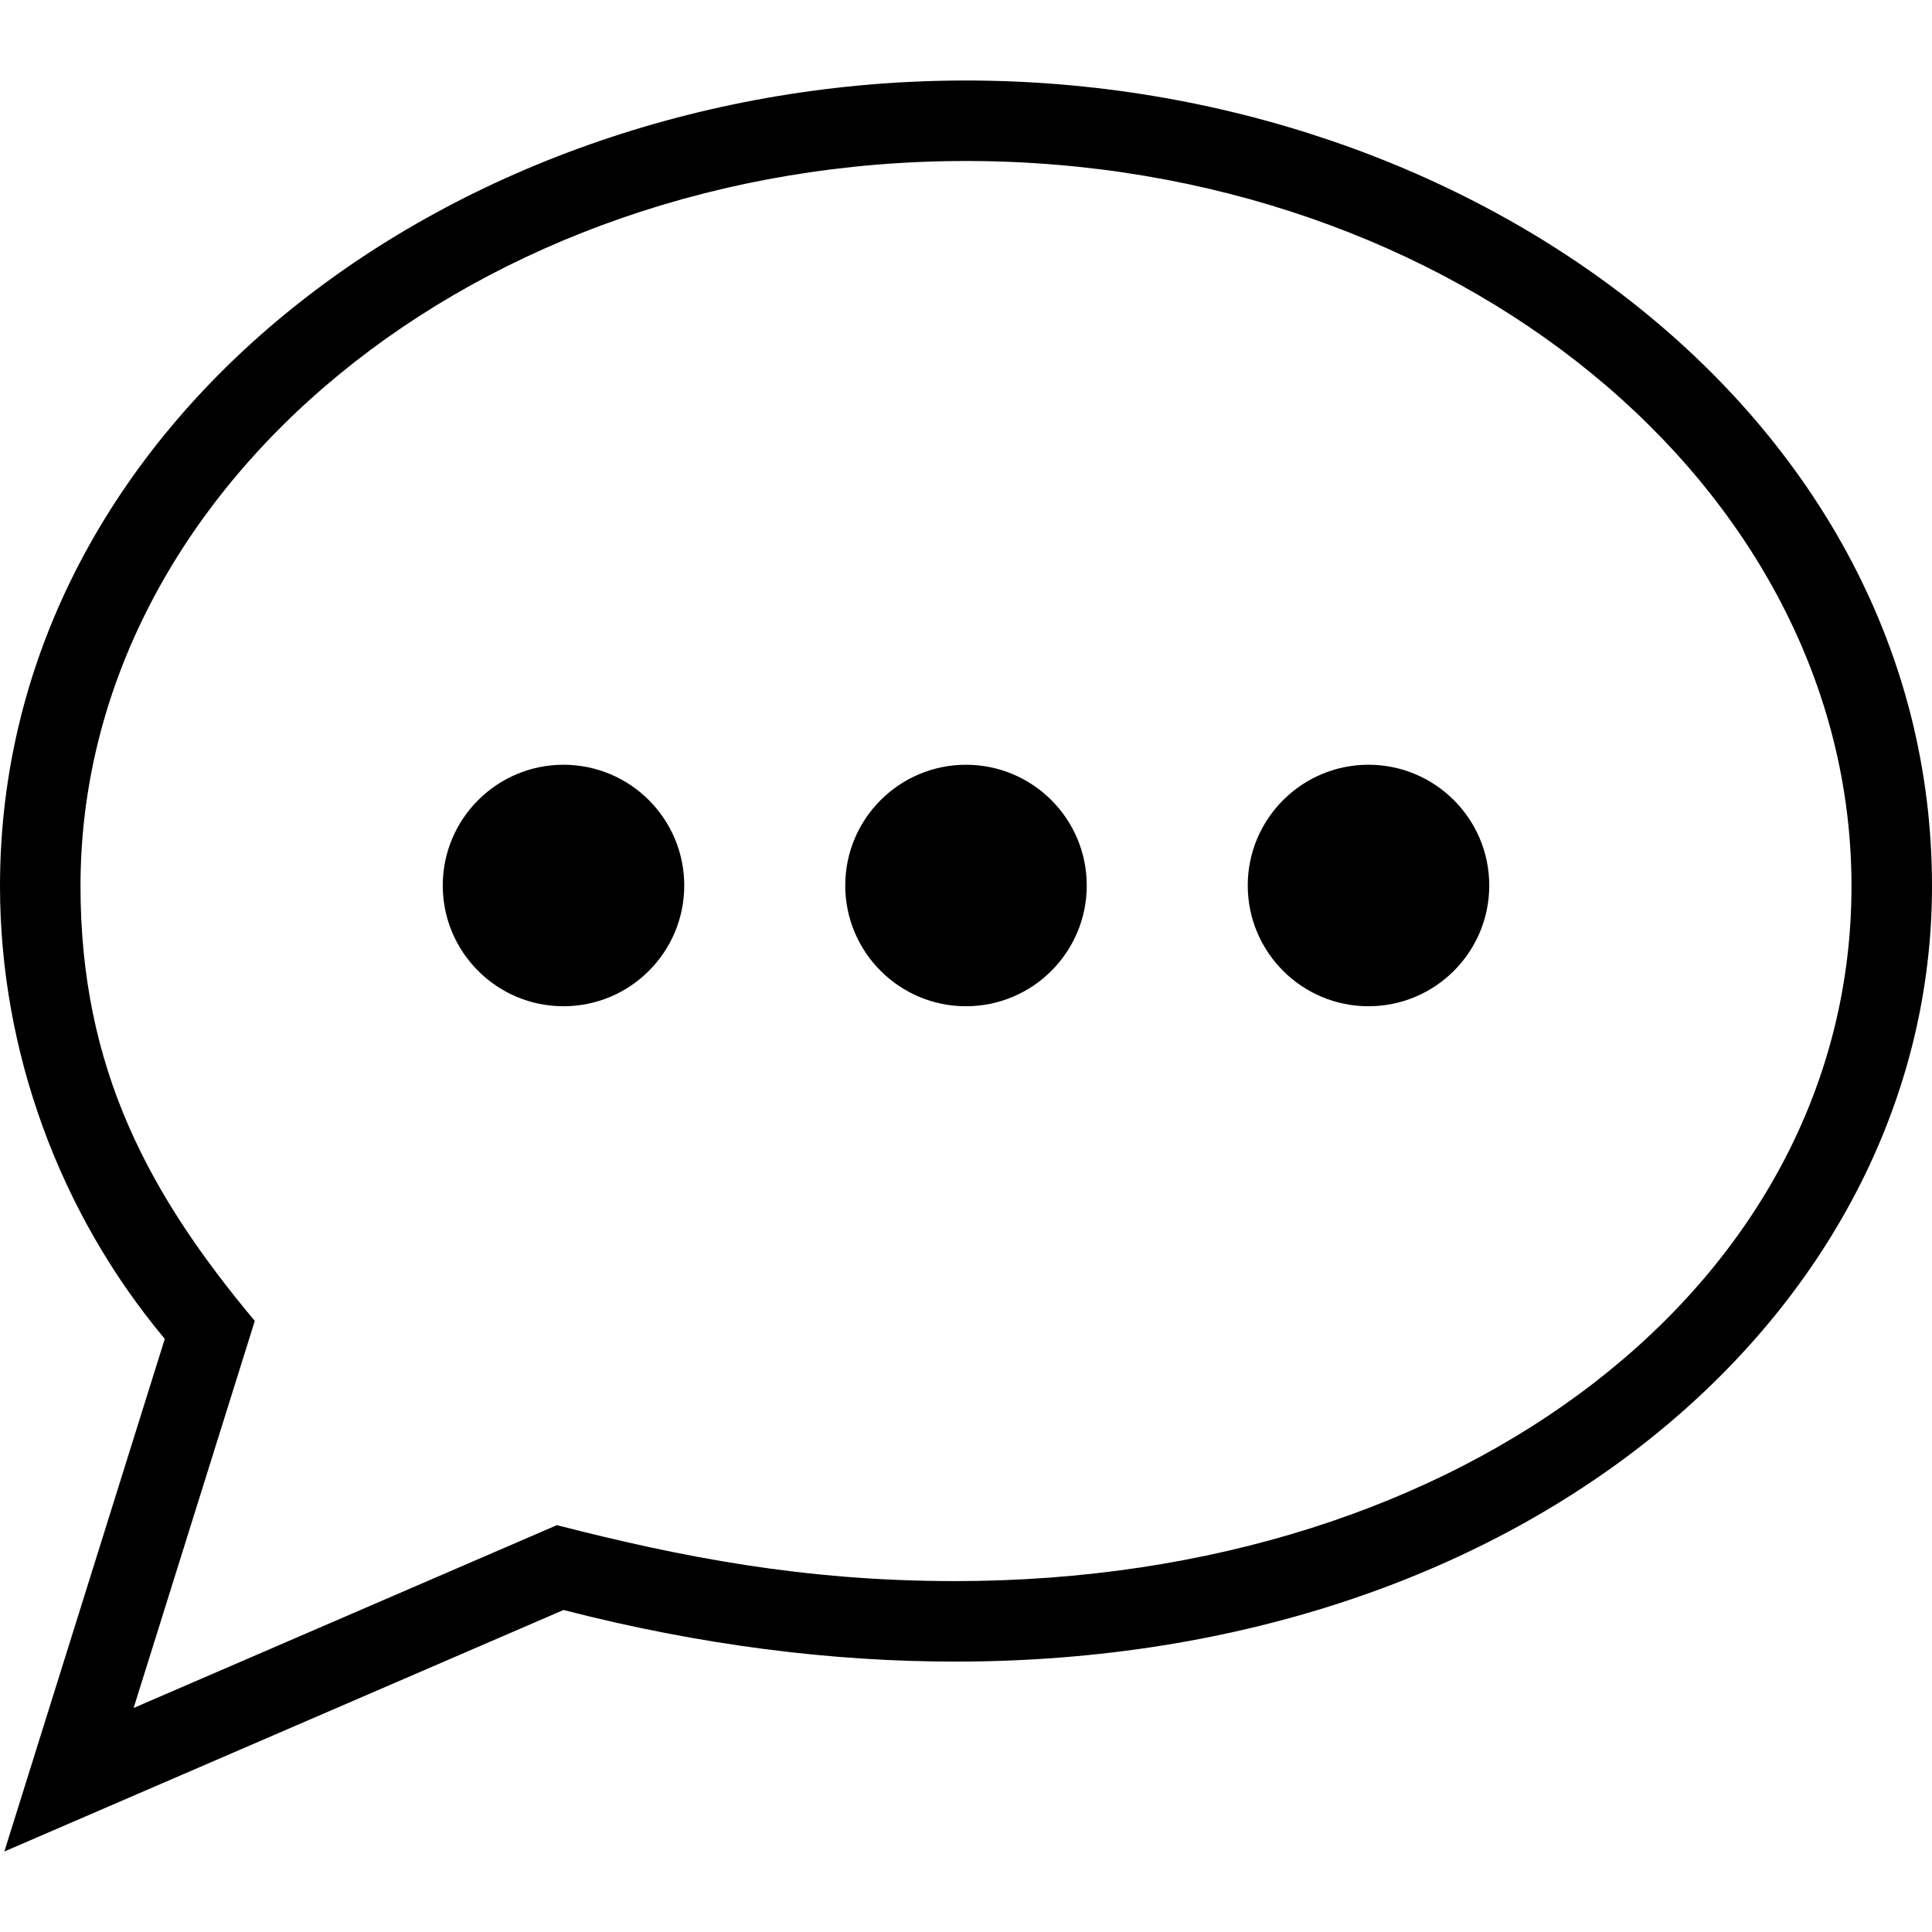
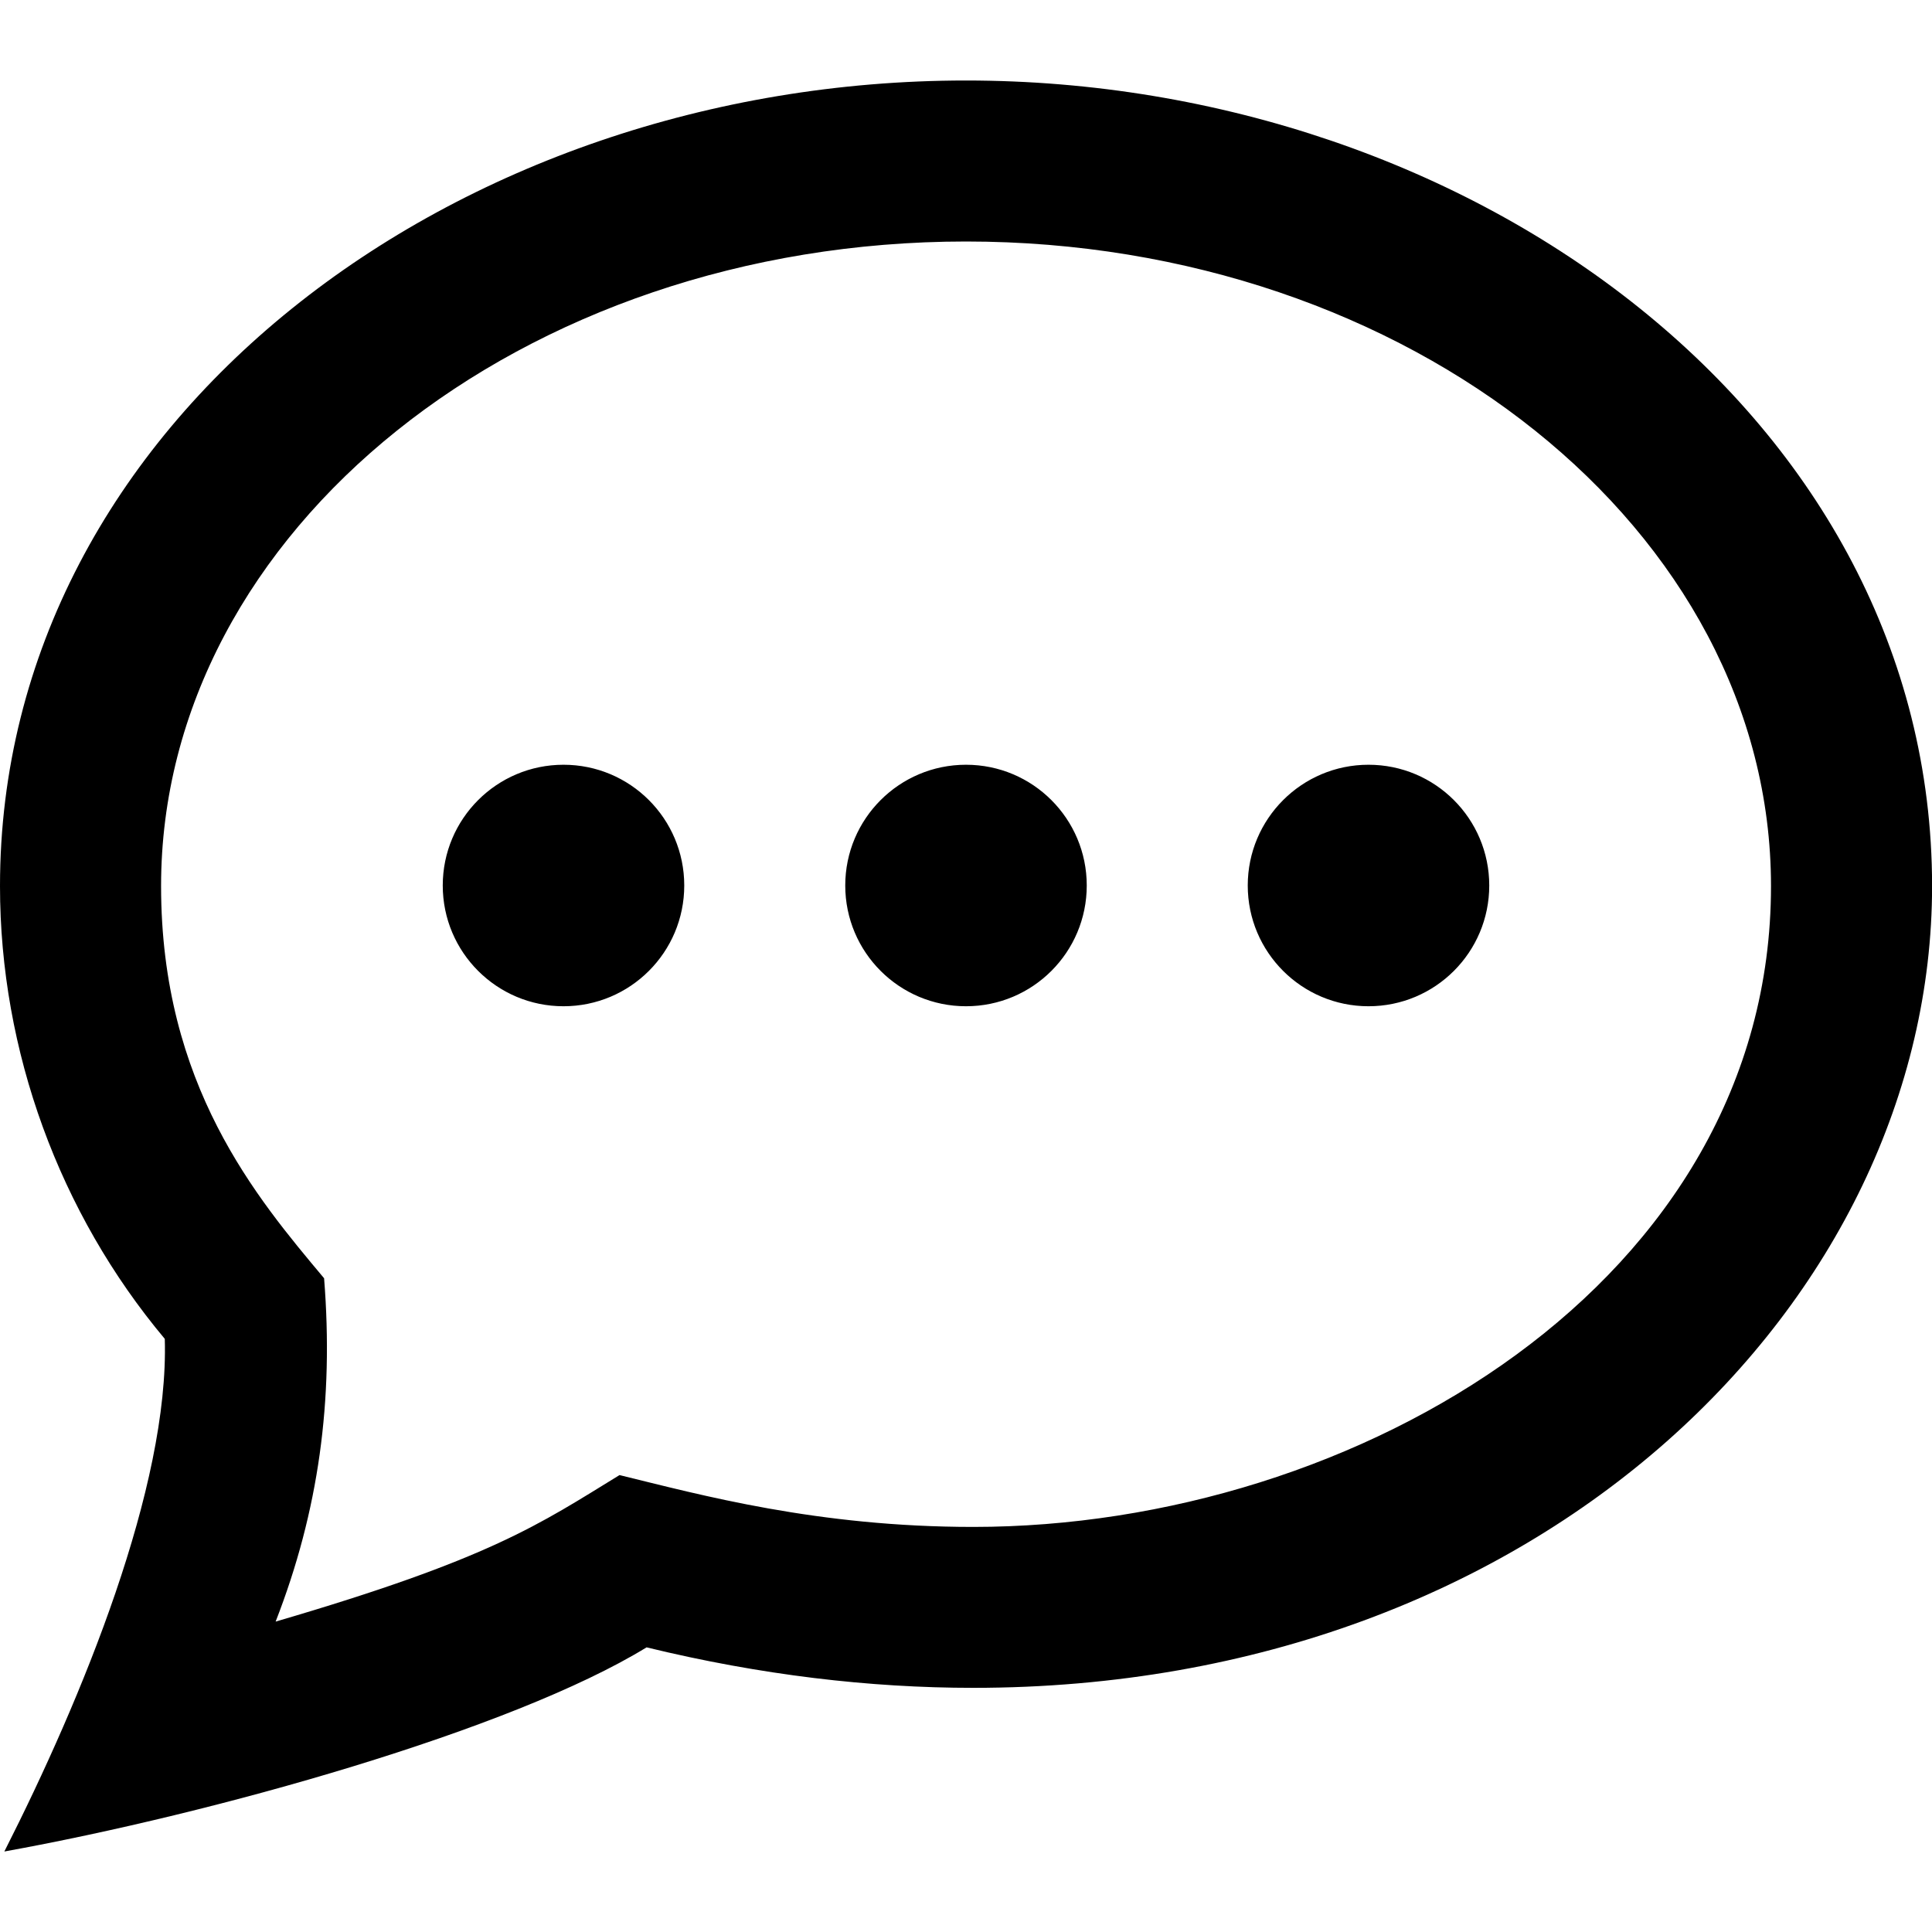
- <svg xmlns="http://www.w3.org/2000/svg" width="24" height="24" fill-rule="evenodd" clip-rule="evenodd">
-   <path d="M12 1c-6.338 0-12 4.226-12 10.007 0 2.05.739 4.063 2.047 5.625l-1.993 6.368 6.946-3c1.705.439 3.334.641 4.864.641 7.174 0 12.136-4.439 12.136-9.634 0-5.812-5.701-10.007-12-10.007zm0 1c6.065 0 11 4.041 11 9.007 0 4.922-4.787 8.634-11.136 8.634-1.881 0-3.401-.299-4.946-.695l-5.258 2.271 1.505-4.808c-1.308-1.564-2.165-3.128-2.165-5.402 0-4.966 4.935-9.007 11-9.007zm-5 7.5c.828 0 1.5.672 1.5 1.5s-.672 1.5-1.5 1.5-1.5-.672-1.5-1.5.672-1.5 1.5-1.5zm5 0c.828 0 1.5.672 1.5 1.5s-.672 1.5-1.5 1.5-1.5-.672-1.5-1.5.672-1.5 1.5-1.5zm5 0c.828 0 1.5.672 1.5 1.5s-.672 1.5-1.5 1.5-1.5-.672-1.5-1.5.672-1.5 1.5-1.5z" />
+ <svg xmlns="http://www.w3.org/2000/svg" width="24" height="24" viewBox="0 0 24 24">
+   <path d="M12 3c5.514 0 10 3.592 10 8.007 0 4.917-5.145 7.961-9.91 7.961-1.937 0-3.383-.397-4.394-.644-1 .613-1.595 1.037-4.272 1.82.535-1.373.723-2.748.602-4.265-.838-1-2.025-2.4-2.025-4.872-.001-4.415 4.485-8.007 9.999-8.007zm0-2c-6.338 0-12 4.226-12 10.007 0 2.05.738 4.063 2.047 5.625.055 1.83-1.023 4.456-1.993 6.368 2.602-.47 6.301-1.508 7.978-2.536 1.418.345 2.775.503 4.059.503 7.084 0 11.91-4.837 11.91-9.961-.001-5.811-5.702-10.006-12.001-10.006zm-3.5 10c0 .829-.671 1.5-1.5 1.5-.828 0-1.5-.671-1.5-1.5s.672-1.5 1.5-1.5c.829 0 1.5.671 1.5 1.5zm3.5-1.5c-.828 0-1.5.671-1.5 1.5s.672 1.5 1.5 1.5c.829 0 1.5-.671 1.5-1.5s-.671-1.5-1.5-1.5zm5 0c-.828 0-1.5.671-1.5 1.5s.672 1.5 1.5 1.5c.829 0 1.5-.671 1.5-1.5s-.671-1.5-1.5-1.5z" />
</svg>
